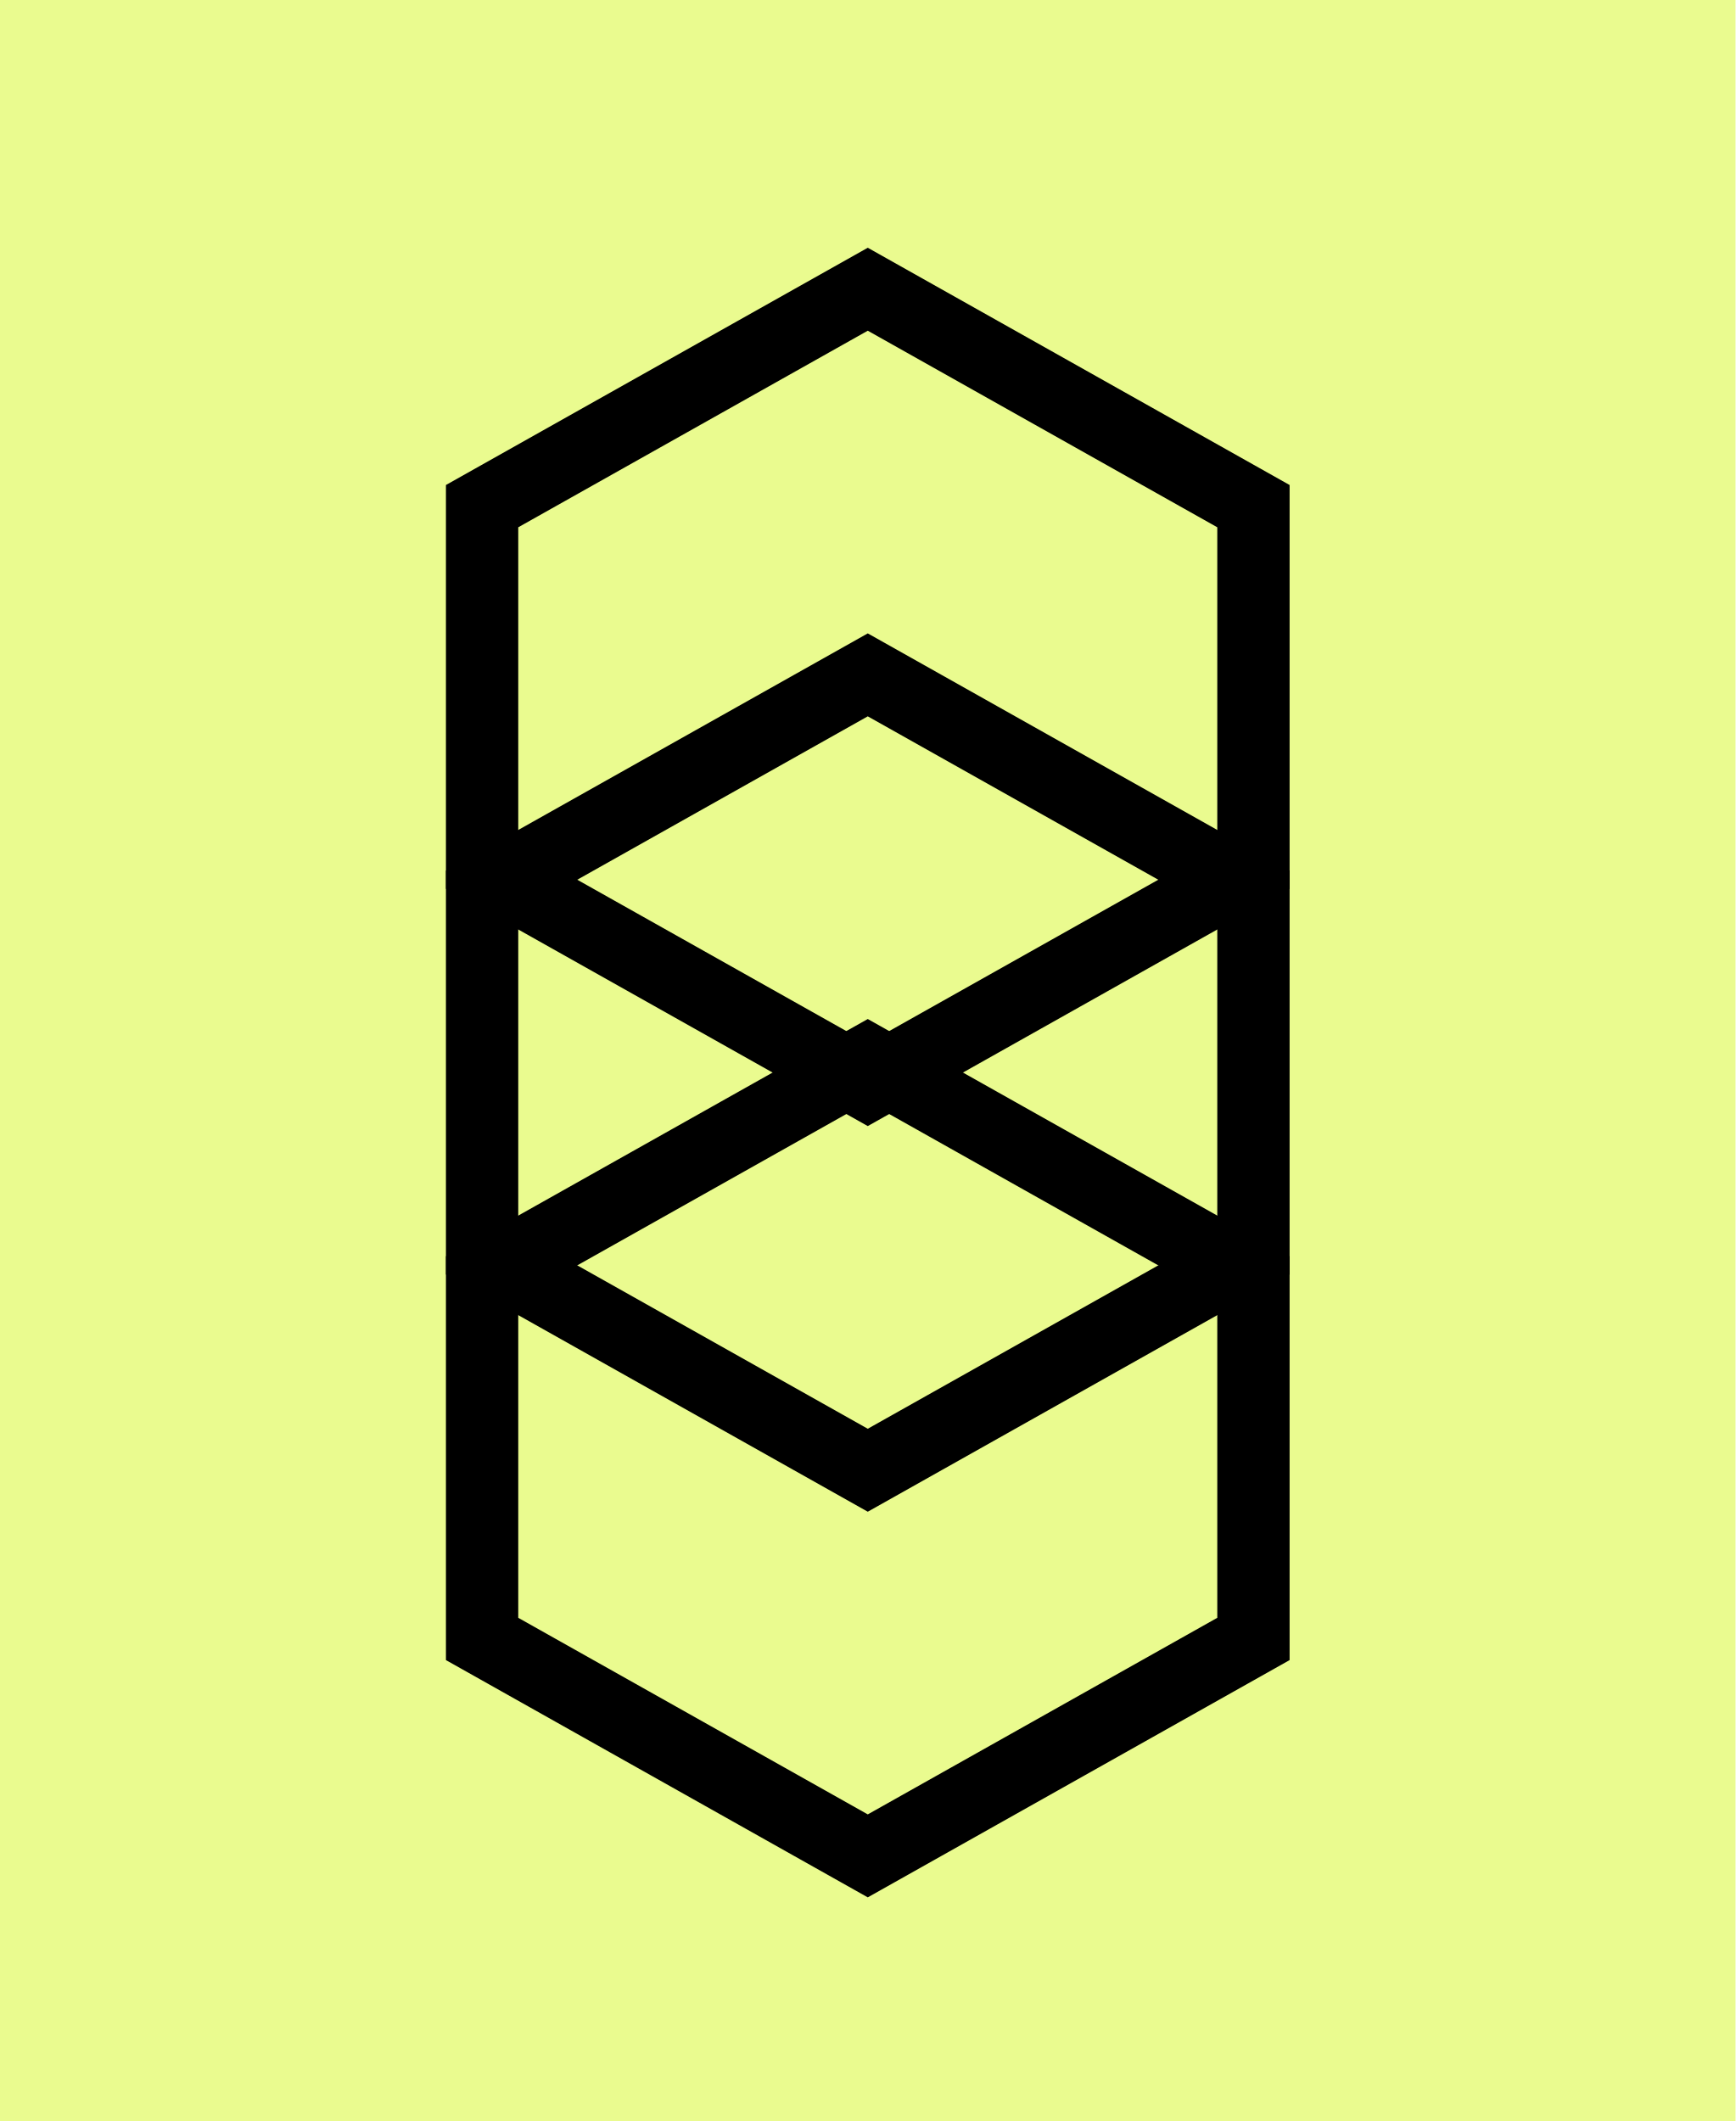
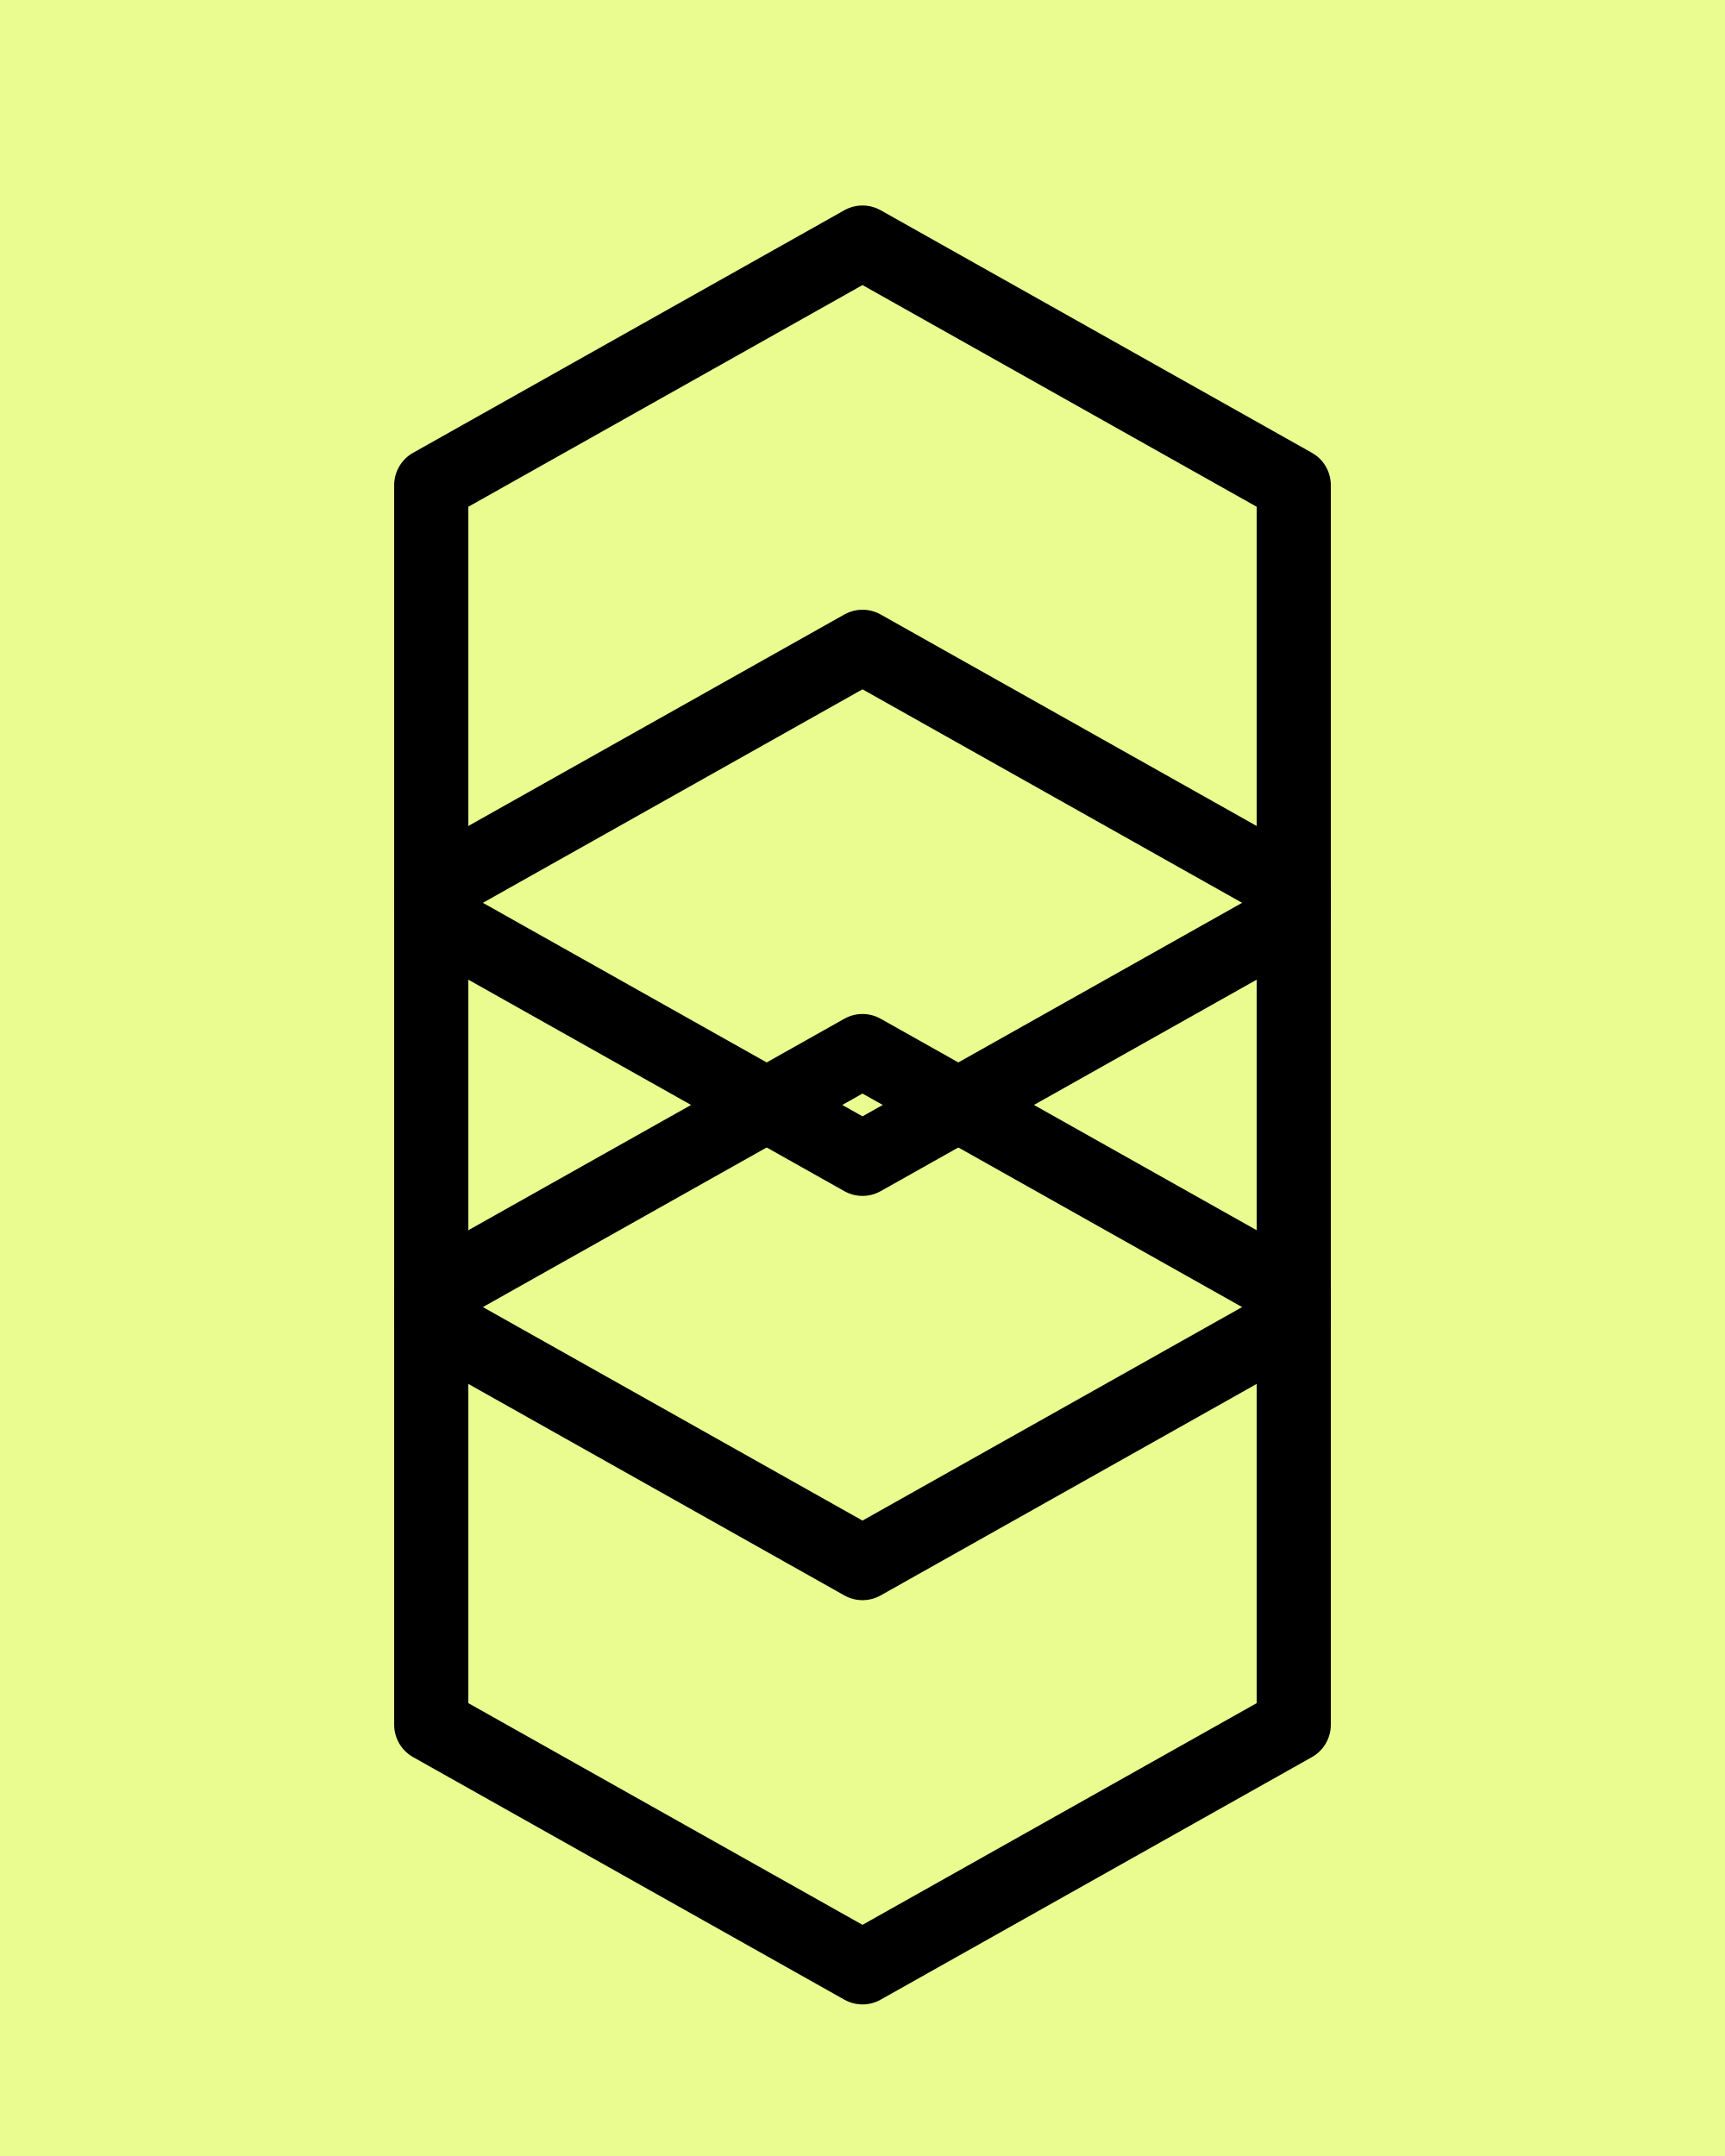
- <svg xmlns="http://www.w3.org/2000/svg" viewBox="0 0 36 44" fill="none" role="img" aria-label="BetStackers">
-   <rect width="36" height="44" fill="#eafb8f" />
-   <g stroke="#000" stroke-width="1.5" stroke-linejoin="miter" stroke-miterlimit="2.5" stroke-linecap="butt" fill="none">
-     <path d="M10 26.5 18 22l8 4.5V34l-8 4.5L10 34V26.5Z" />
-     <path d="M10 18.5 18 14l8 4.5V26l-8 4.5L10 26V18.5Z" />
-     <path d="M10 10.5 18 6l8 4.5V18l-8 4.5L10 18V10.5Z" />
+ <svg xmlns="http://www.w3.org/2000/svg" viewBox="0 0 64 80" fill="none" role="img" aria-label="BetStackers">
+   <rect width="64" height="80" fill="#eafb8f" />
+   <g stroke="#000" stroke-width="2.75" stroke-linejoin="round" stroke-linecap="round" fill="none">
+     <path d="M16 48 32 39l16 9v16L32 73 16 64V48Z" />
+     <path d="M16 33 32 24l16 9v16L32 58 16 49V33Z" />
+     <path d="M16 18 32 9l16 9v16L32 43 16 34V18Z" />
  </g>
</svg>
